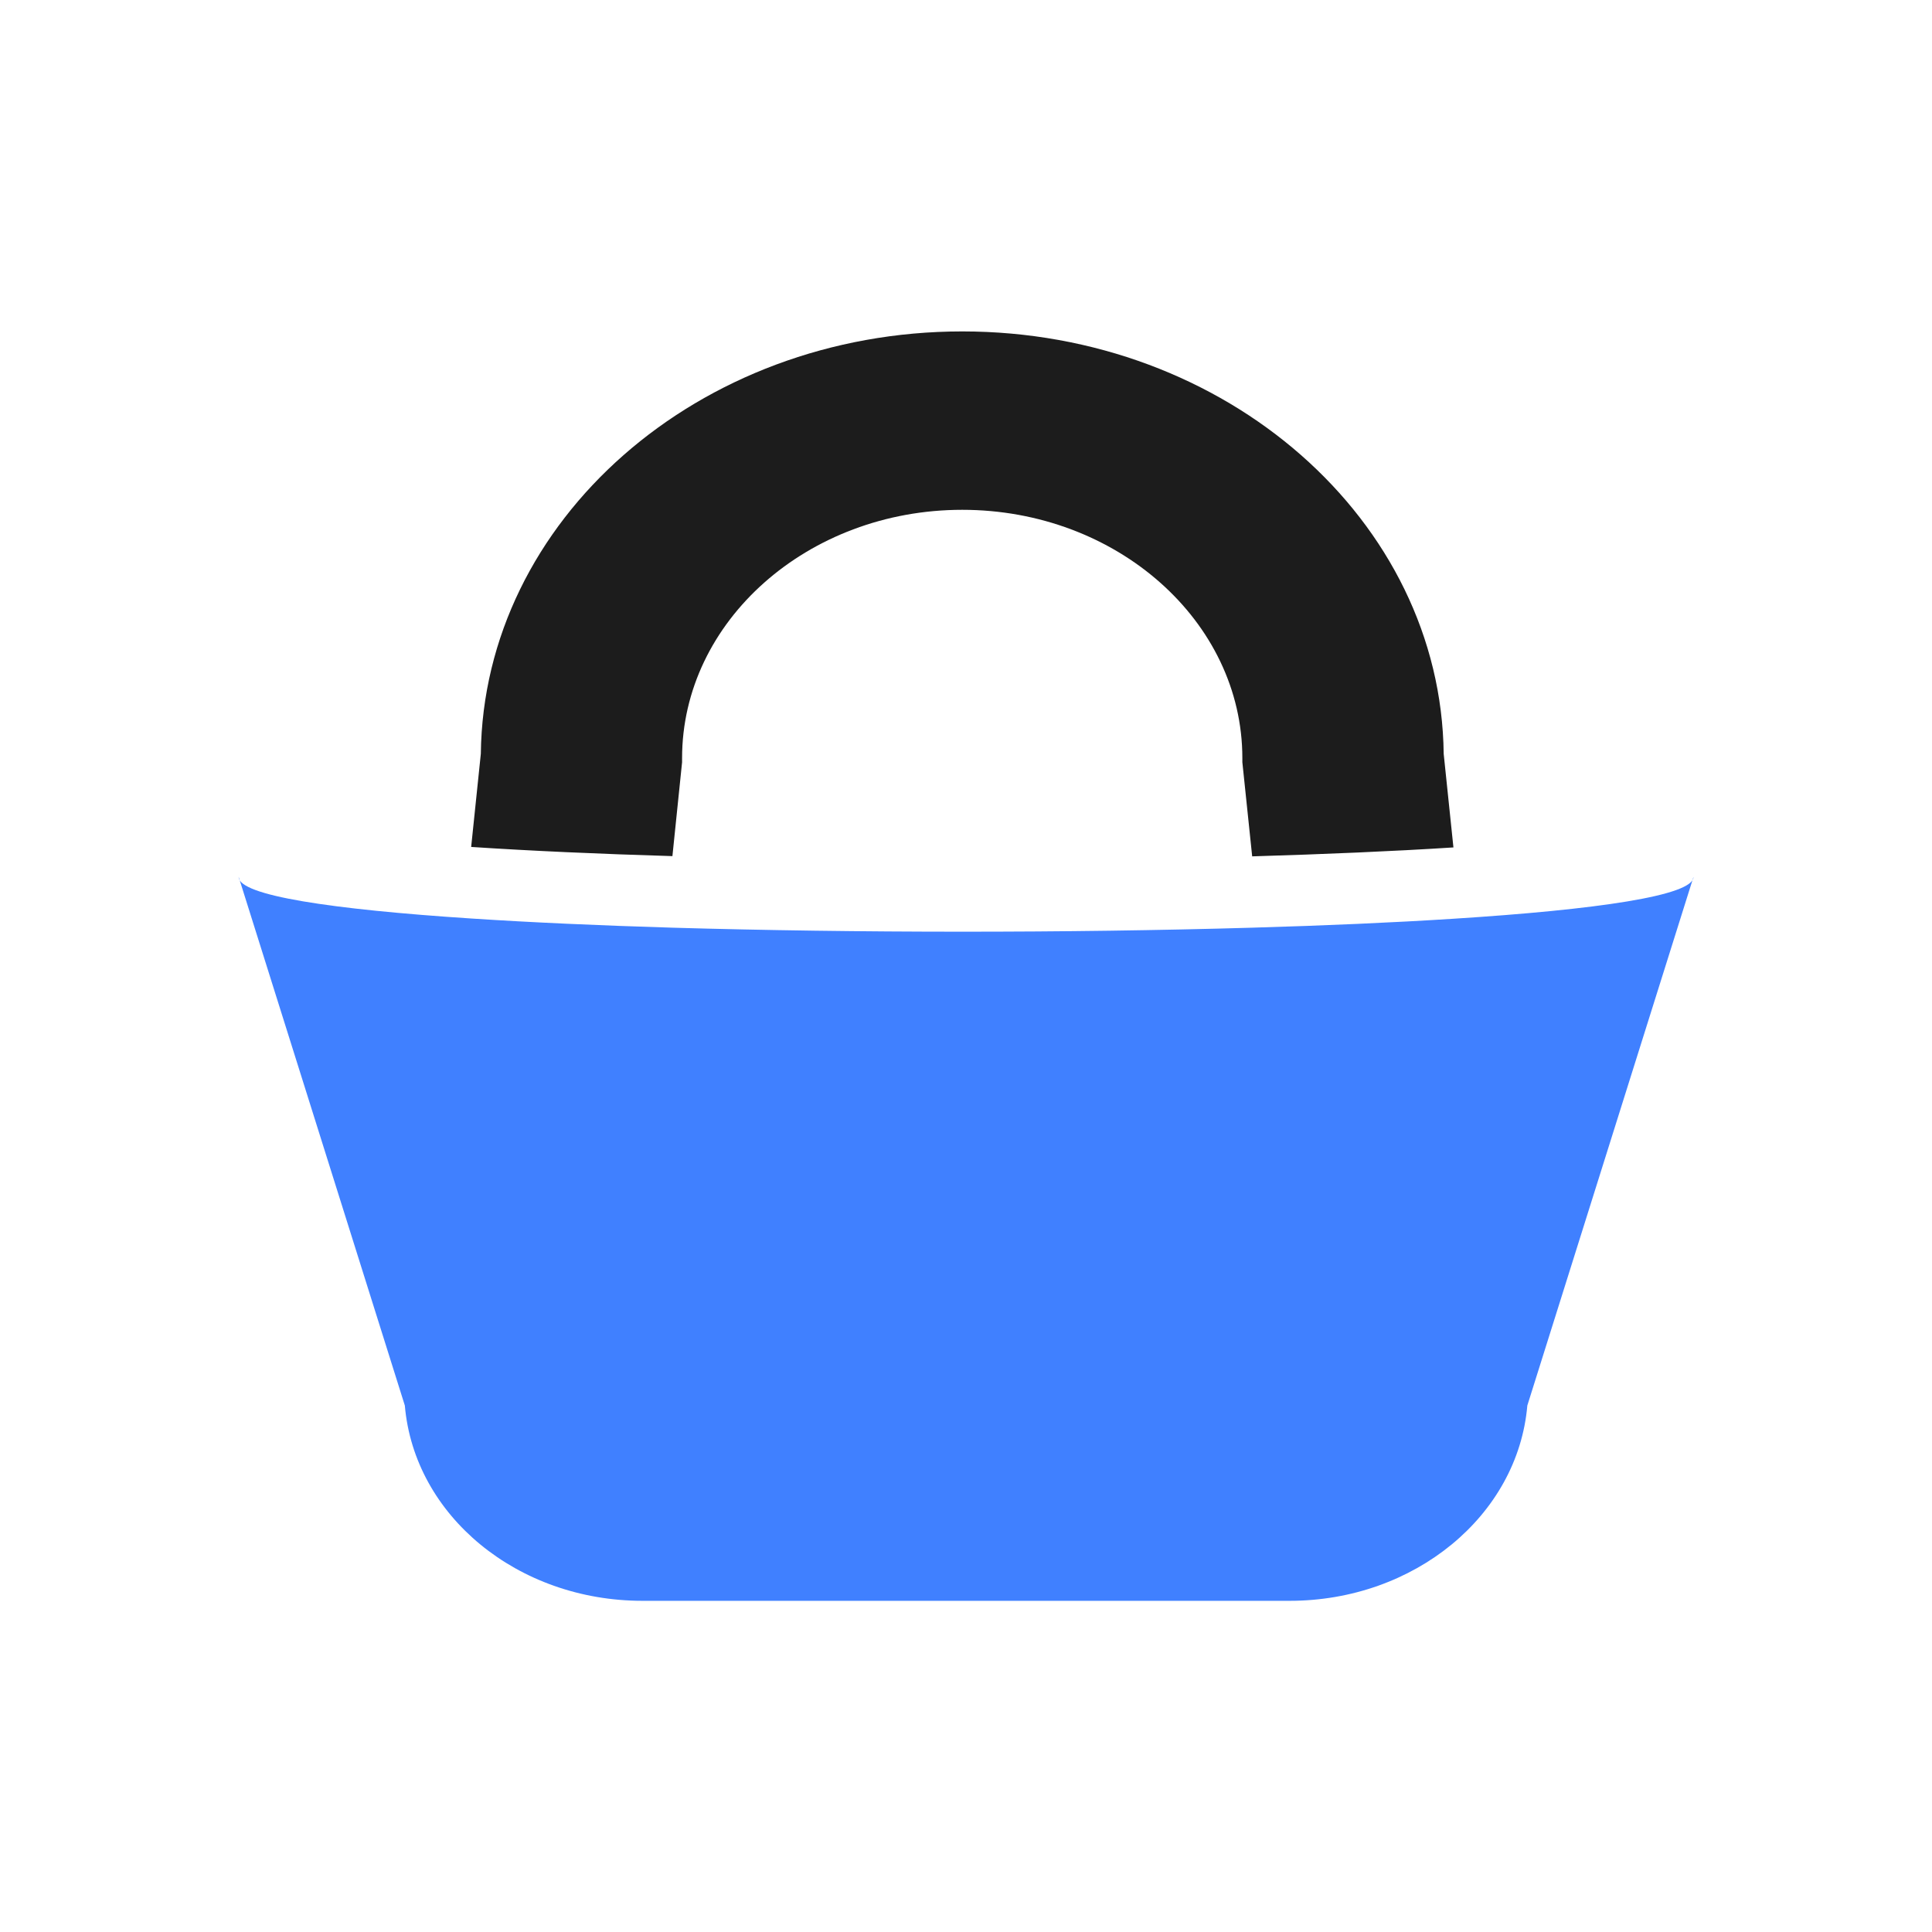
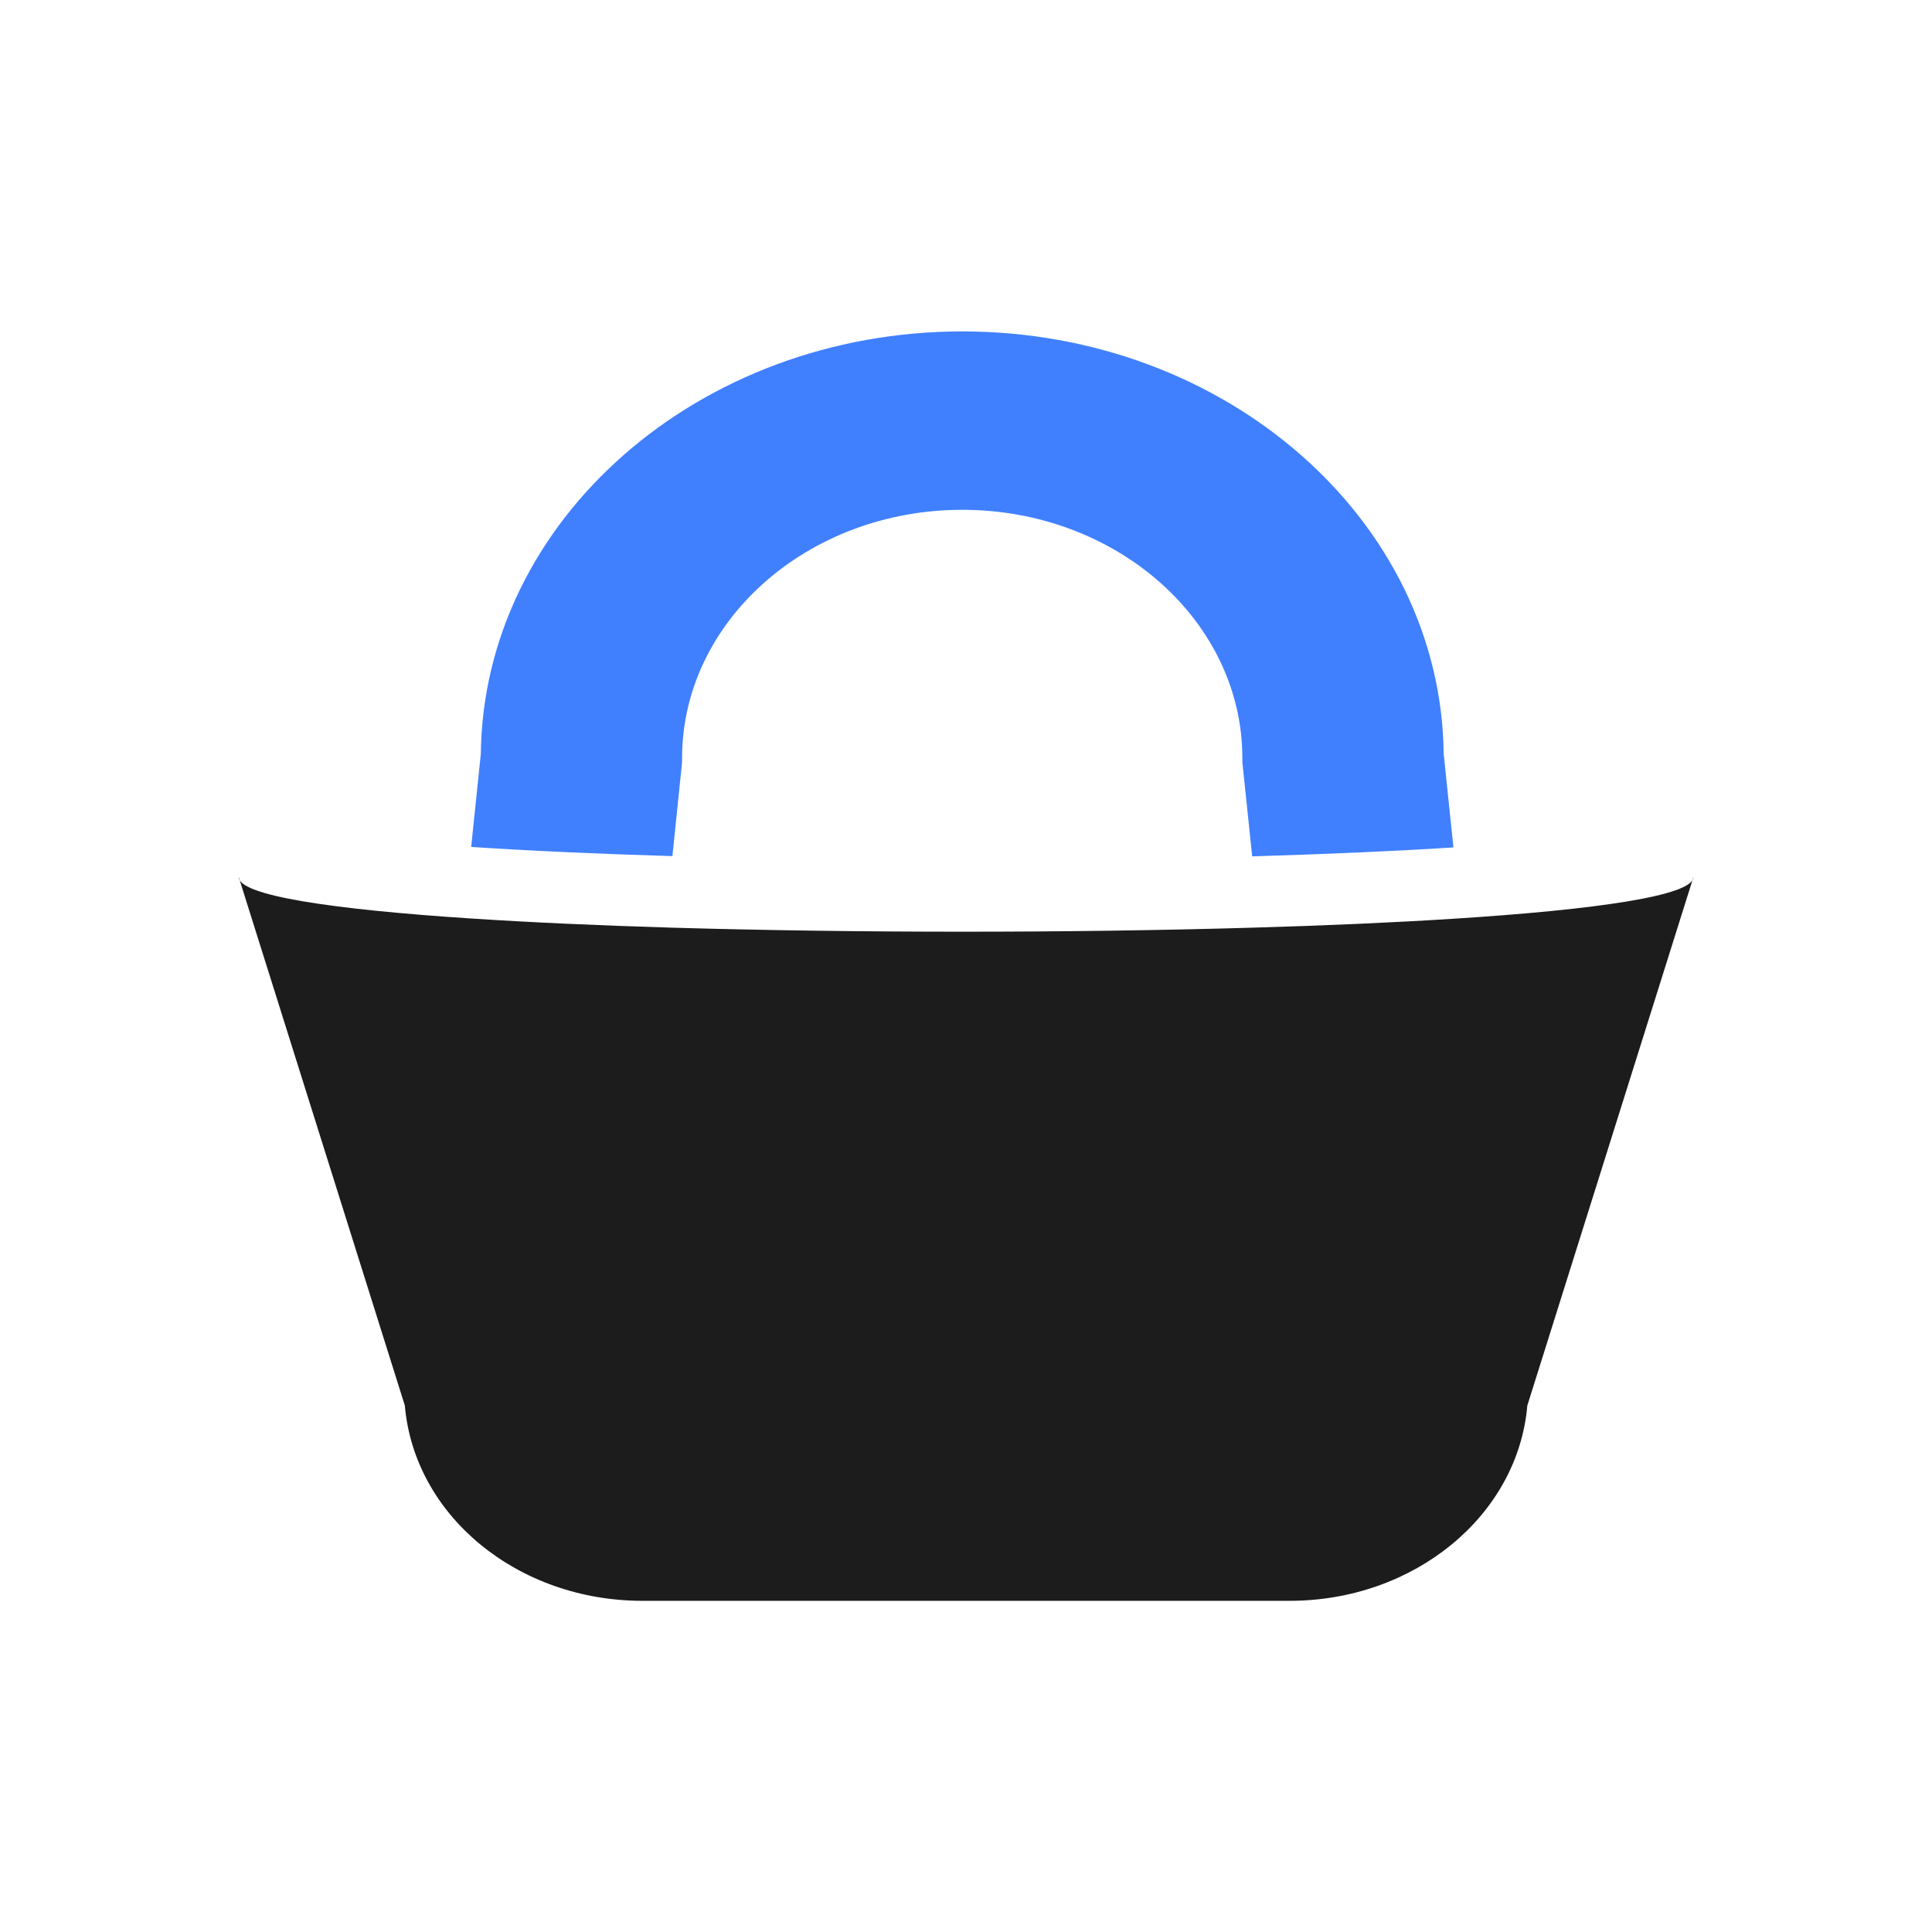
<svg xmlns="http://www.w3.org/2000/svg" id="图层_1" data-name="图层 1" viewBox="0 0 240 240">
  <defs>
    <style>.cls-1{fill:#1c1c1c;}.cls-2{fill:#4080ff;}</style>
  </defs>
-   <path class="cls-1" d="M84.73,94.69v-.51c0-17,15.61-30.85,34.8-30.85s34.8,13.84,34.8,30.85v.51l1.22,11.69c9-.27,17.53-.63,25-1.11l-1.21-11.63c-.33-29-27-52.47-59.8-52.47S60.06,64.66,59.73,93.64l-1.2,11.57c7.43.49,15.91.87,25,1.14Z" />
-   <path class="cls-2" d="M180.54,114.13c-7.46.48-15.95.85-25,1.11-22.85.67-49.29.66-72,0-9.07-.27-17.55-.65-25-1.14-17.3-1.13-28.89-2.85-28.89-5.16l20.64,65.66c1.18,13.69,14,24.26,29.53,24.26h80.38c15.48,0,28.35-10.57,29.53-24.26l20.64-65.66C210.36,111.26,198.35,113,180.54,114.13Z" />
+   <path class="cls-2" d="M84.73,94.69v-.51c0-17,15.61-30.85,34.8-30.85s34.8,13.84,34.8,30.85v.51l1.22,11.69c9-.27,17.53-.63,25-1.11l-1.21-11.63c-.33-29-27-52.47-59.8-52.47S60.06,64.66,59.73,93.64l-1.2,11.57c7.43.49,15.91.87,25,1.14Z" />
+   <path class="cls-1" d="M180.54,114.13c-7.46.48-15.95.85-25,1.11-22.85.67-49.29.66-72,0-9.07-.27-17.55-.65-25-1.14-17.3-1.13-28.89-2.85-28.89-5.16l20.64,65.66c1.18,13.69,14,24.26,29.53,24.26h80.38c15.48,0,28.35-10.57,29.53-24.26l20.64-65.66C210.36,111.26,198.35,113,180.54,114.13Z" />
</svg>
